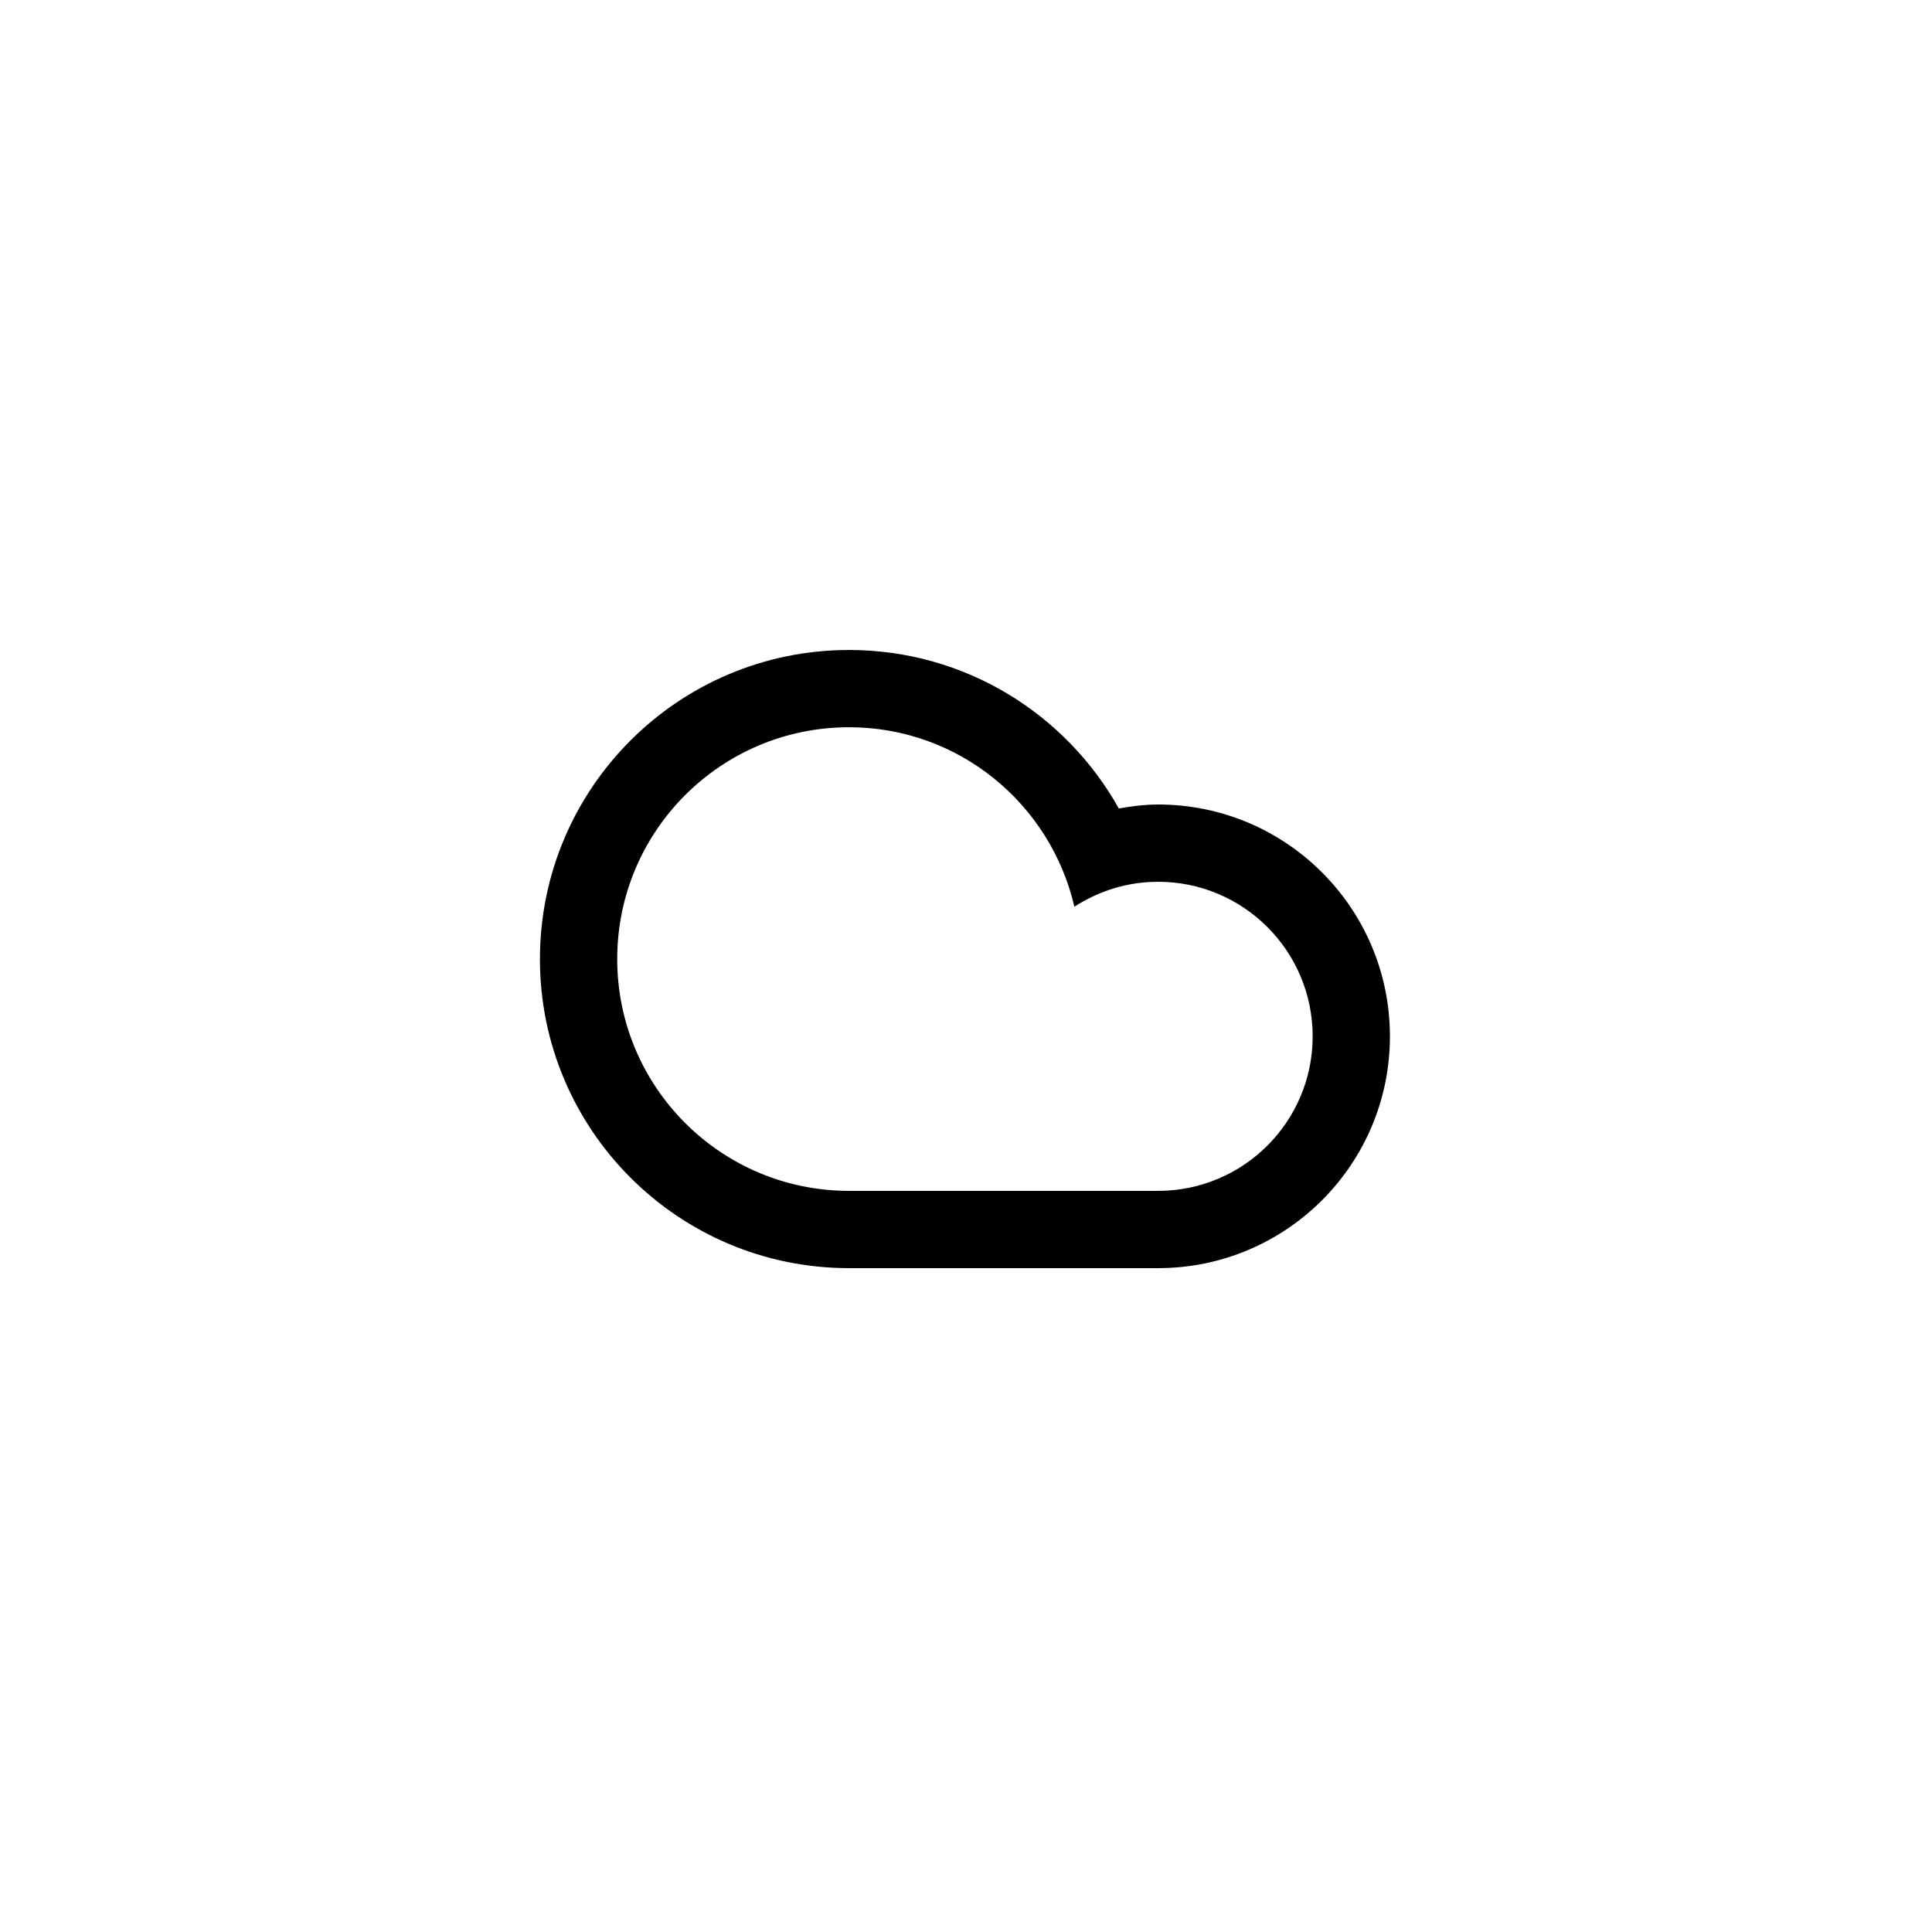
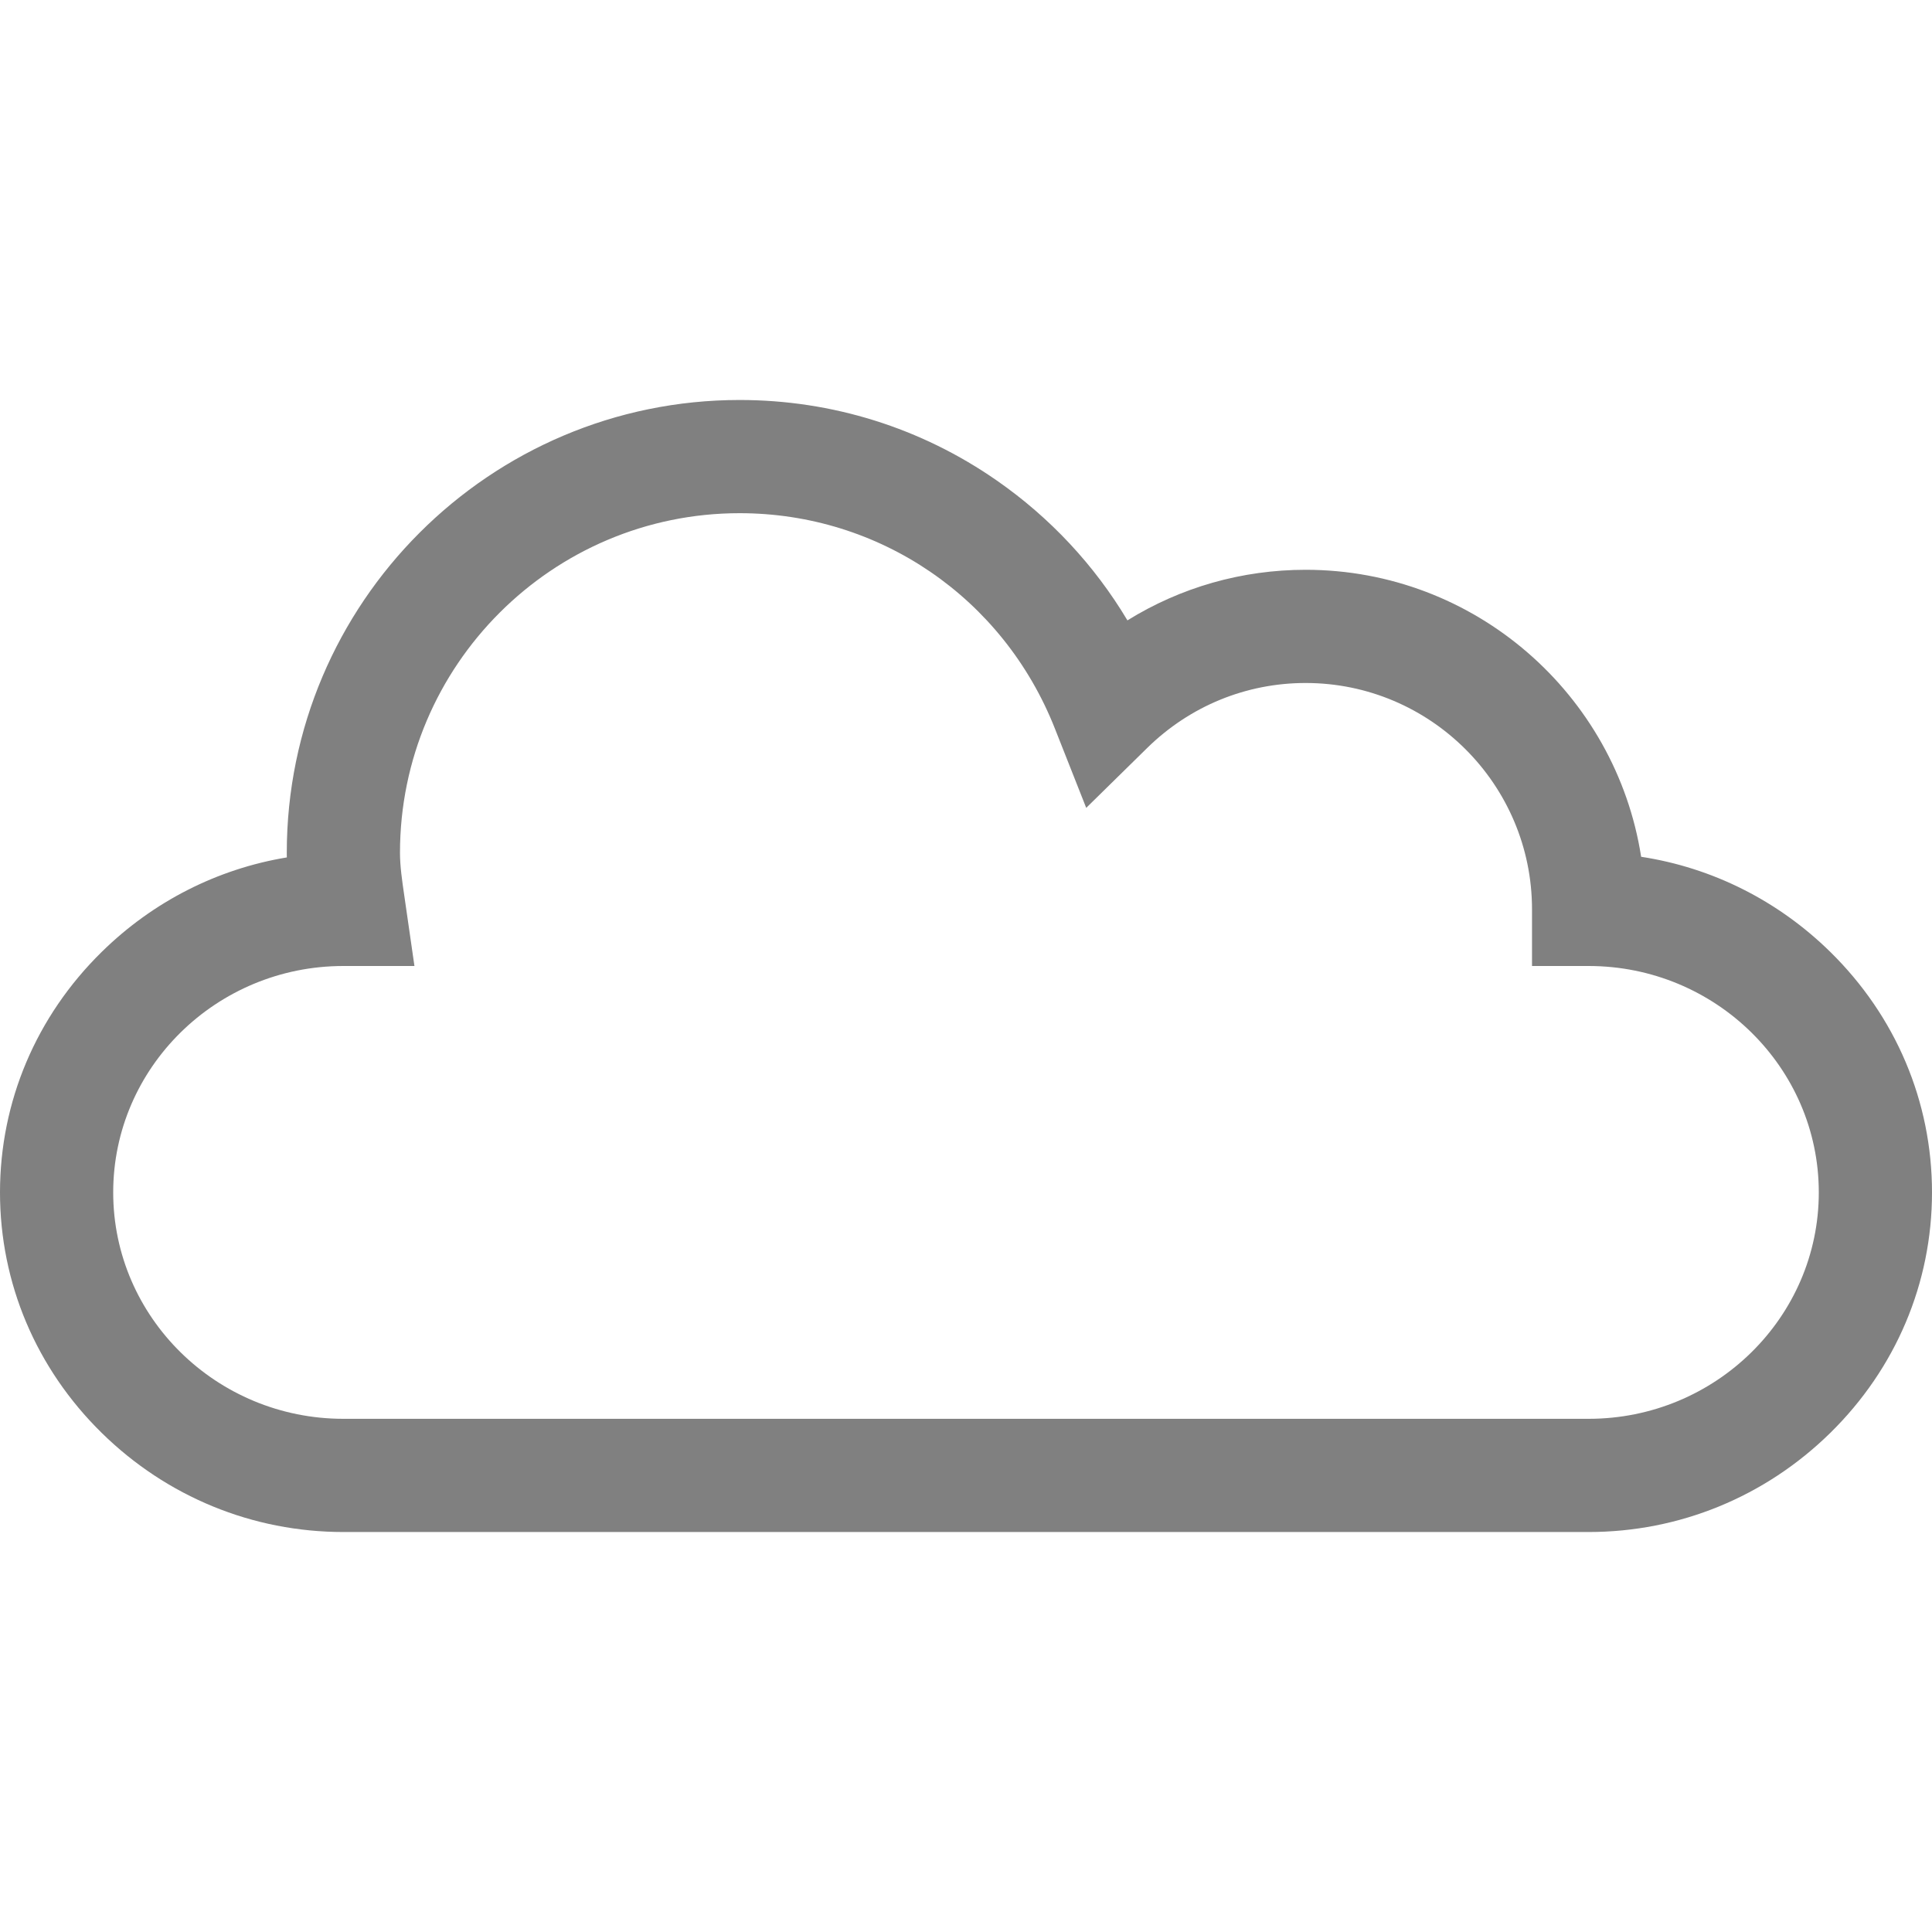
- <svg xmlns="http://www.w3.org/2000/svg" version="1.1" id="Layer_1" x="0px" y="0px" width="100px" height="100px" viewBox="0 0 100 100" enable-background="new 0 0 100 100" xml:space="preserve">
-   <path fill-rule="evenodd" clip-rule="evenodd" d="M43.945,65.639c-8.835,0-15.998-7.162-15.998-15.998  c0-8.836,7.163-15.998,15.998-15.998c6.004,0,11.229,3.312,13.965,8.203c0.664-0.113,1.338-0.205,2.033-0.205  c6.627,0,11.999,5.373,11.999,12c0,6.625-5.372,11.998-11.999,11.998C57.168,65.639,47.143,65.639,43.945,65.639z M59.943,61.639  c4.418,0,8-3.582,8-7.998c0-4.418-3.582-8-8-8c-1.6,0-3.082,0.481-4.333,1.291c-1.231-5.316-5.974-9.29-11.665-9.29  c-6.626,0-11.998,5.372-11.998,11.999c0,6.626,5.372,11.998,11.998,11.998C47.562,61.639,56.924,61.639,59.943,61.639z" />
+ <svg xmlns="http://www.w3.org/2000/svg" id="Capa_1" enable-background="new 0 0 512 512" height="512" viewBox="0 0 512 512" width="512">
+   <g id="Cloud_1_">
+     <g fill="#808080">
+       <path d="m421 406h-330c-24.05 0-46.794-9.327-64.042-26.264-17.384-17.069-26.958-39.705-26.958-63.736s9.574-46.667 26.958-63.736c13.614-13.368 30.652-21.995 49.054-25.038-.008-.406-.012-.815-.012-1.226 0-66.168 53.832-120 120-120 24.538 0 48.119 7.387 68.194 21.363 14.132 9.838 25.865 22.443 34.587 37.043 14.079-8.733 30.318-13.406 47.219-13.406 44.886 0 82.202 33.026 88.921 76.056 18.811 2.88 36.244 11.581 50.122 25.208 17.383 17.069 26.957 39.704 26.957 63.736s-9.574 46.667-26.957 63.736c-17.249 16.937-39.993 26.264-64.043 26.264zm-330-150c-33.636 0-61 26.916-61 60s27.364 60 61 60h330c33.636 0 61-26.916 61-60s-27.364-60-61-60h-15v-15c0-33.084-26.916-60-60-60-15.766 0-30.68 6.12-41.995 17.233l-16.146 15.858-8.315-21.049c-13.689-34.651-46.482-57.042-83.544-57.042-49.626 0-90 40.374-90 90 0 3.544.556 7.349 1.144 11.378l2.687 18.622z" />
+     </g>
+   </g>
</svg>
